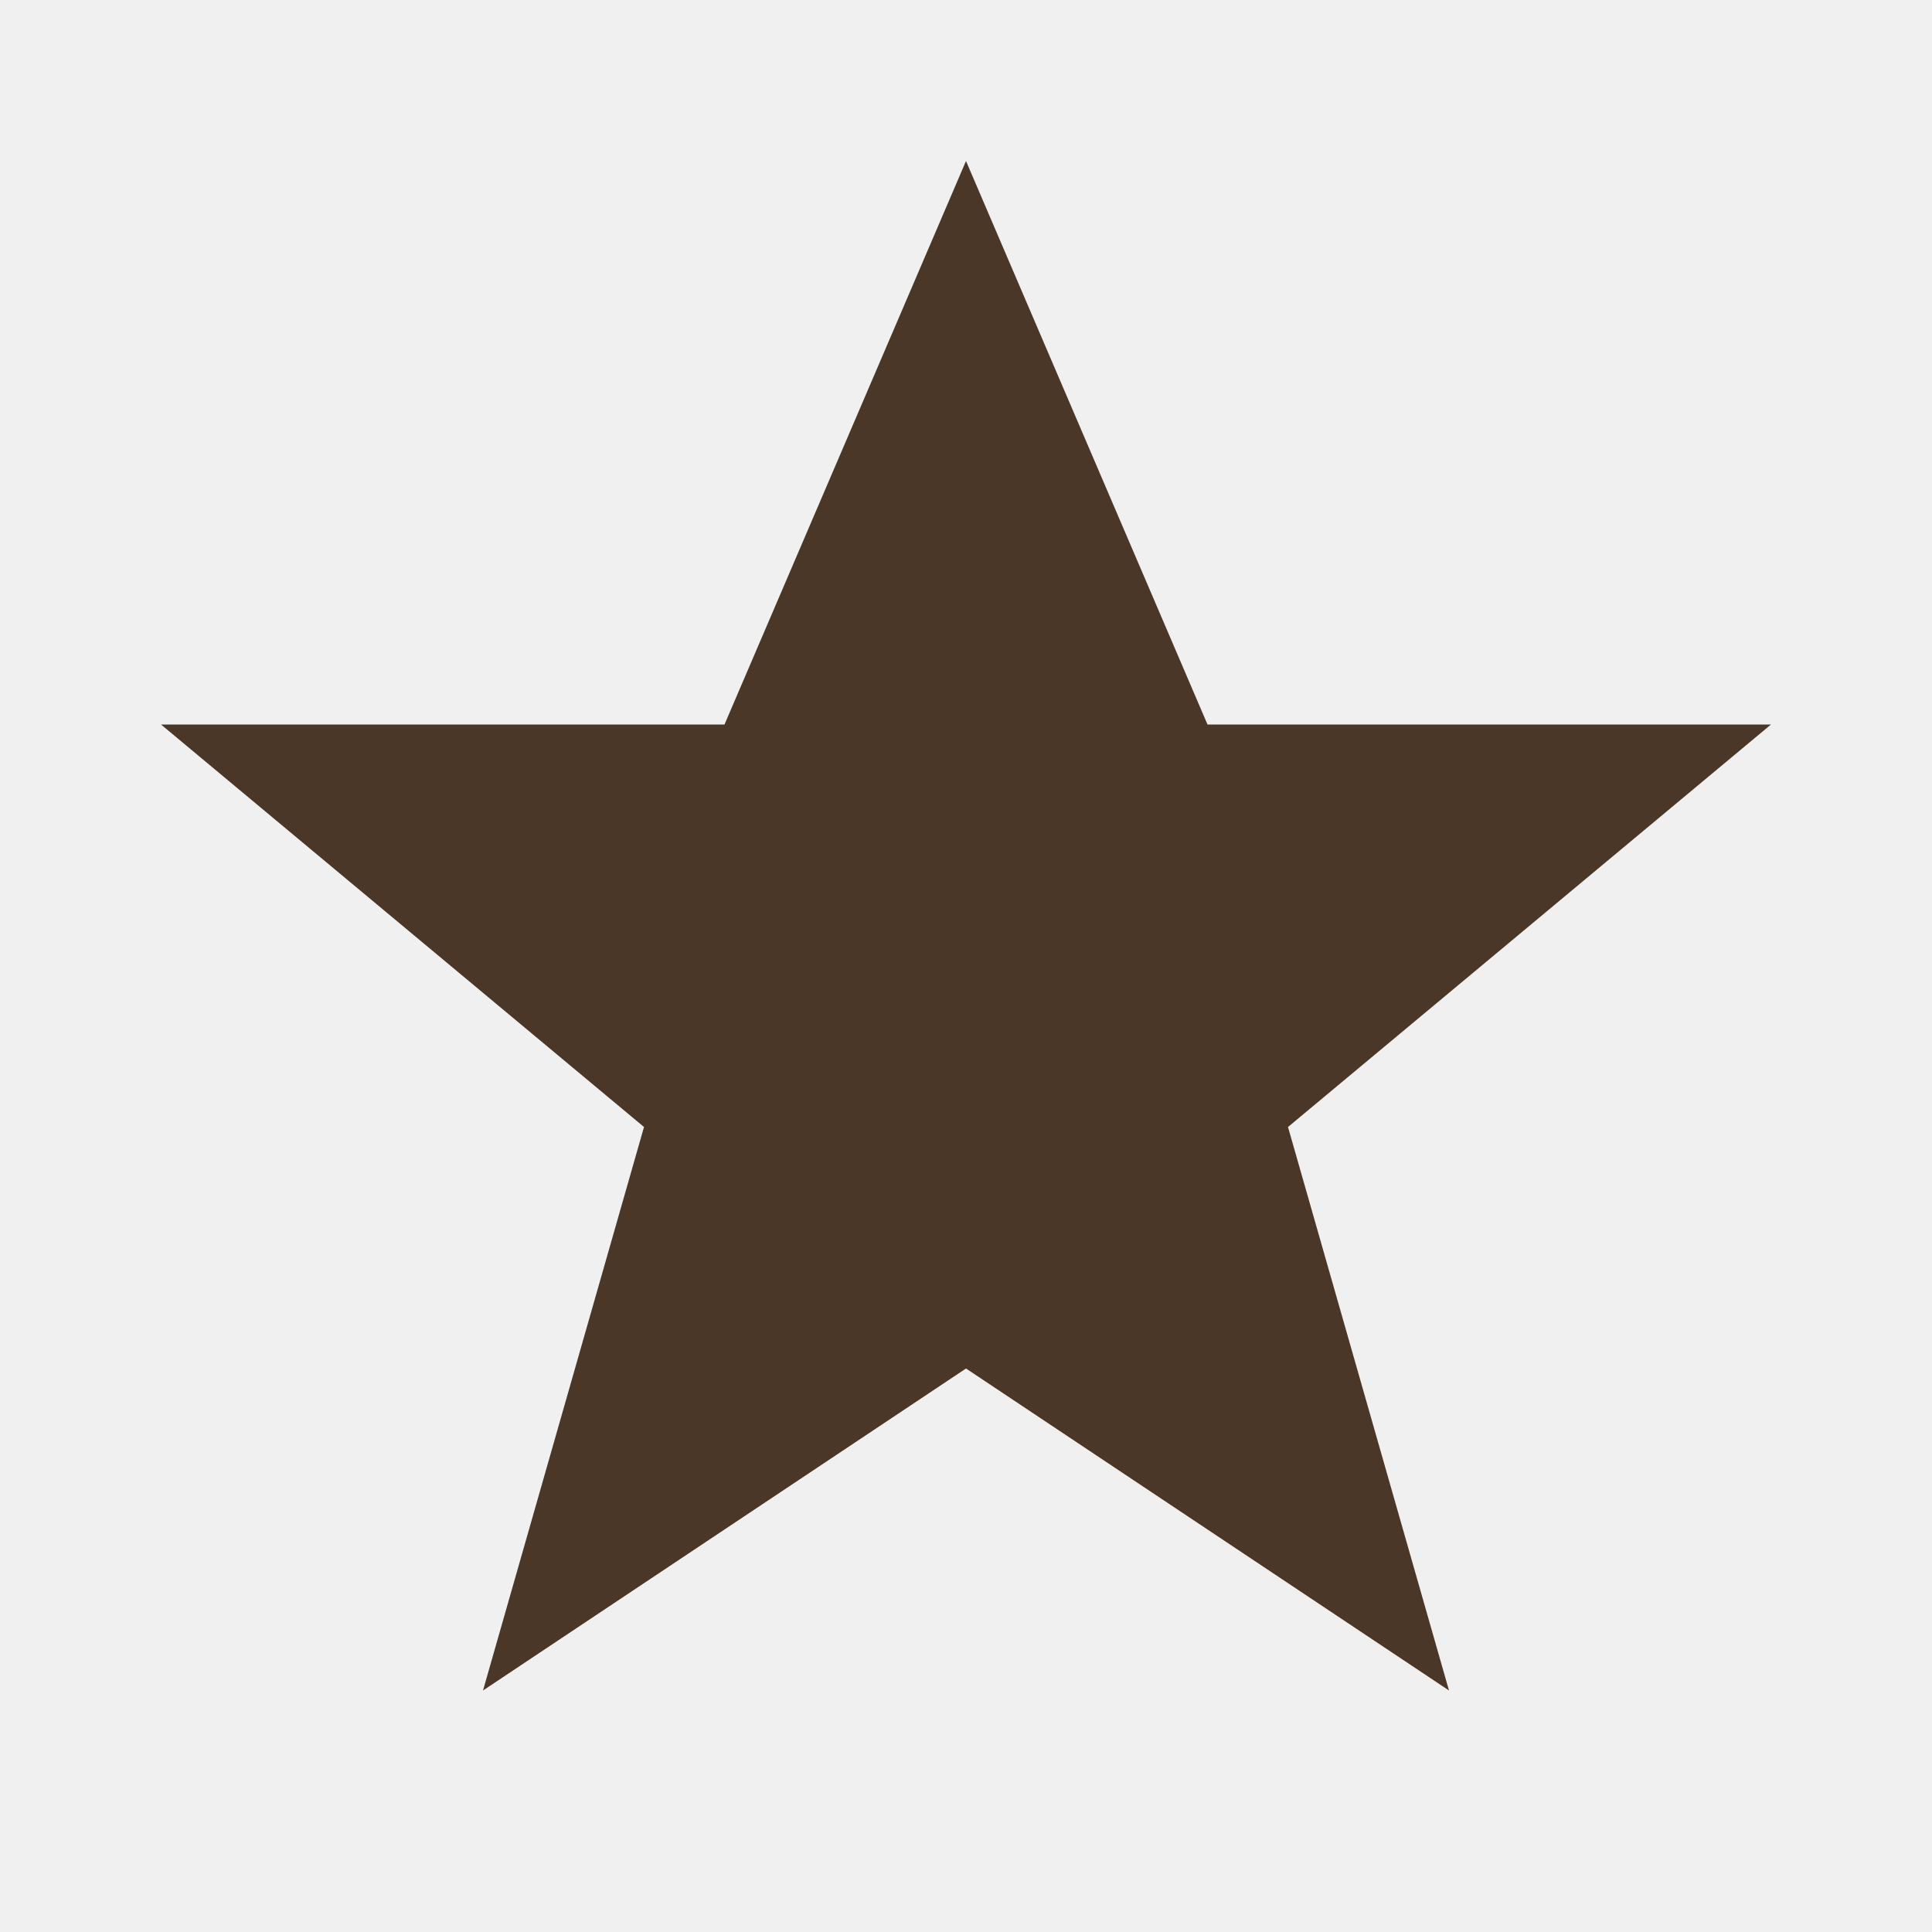
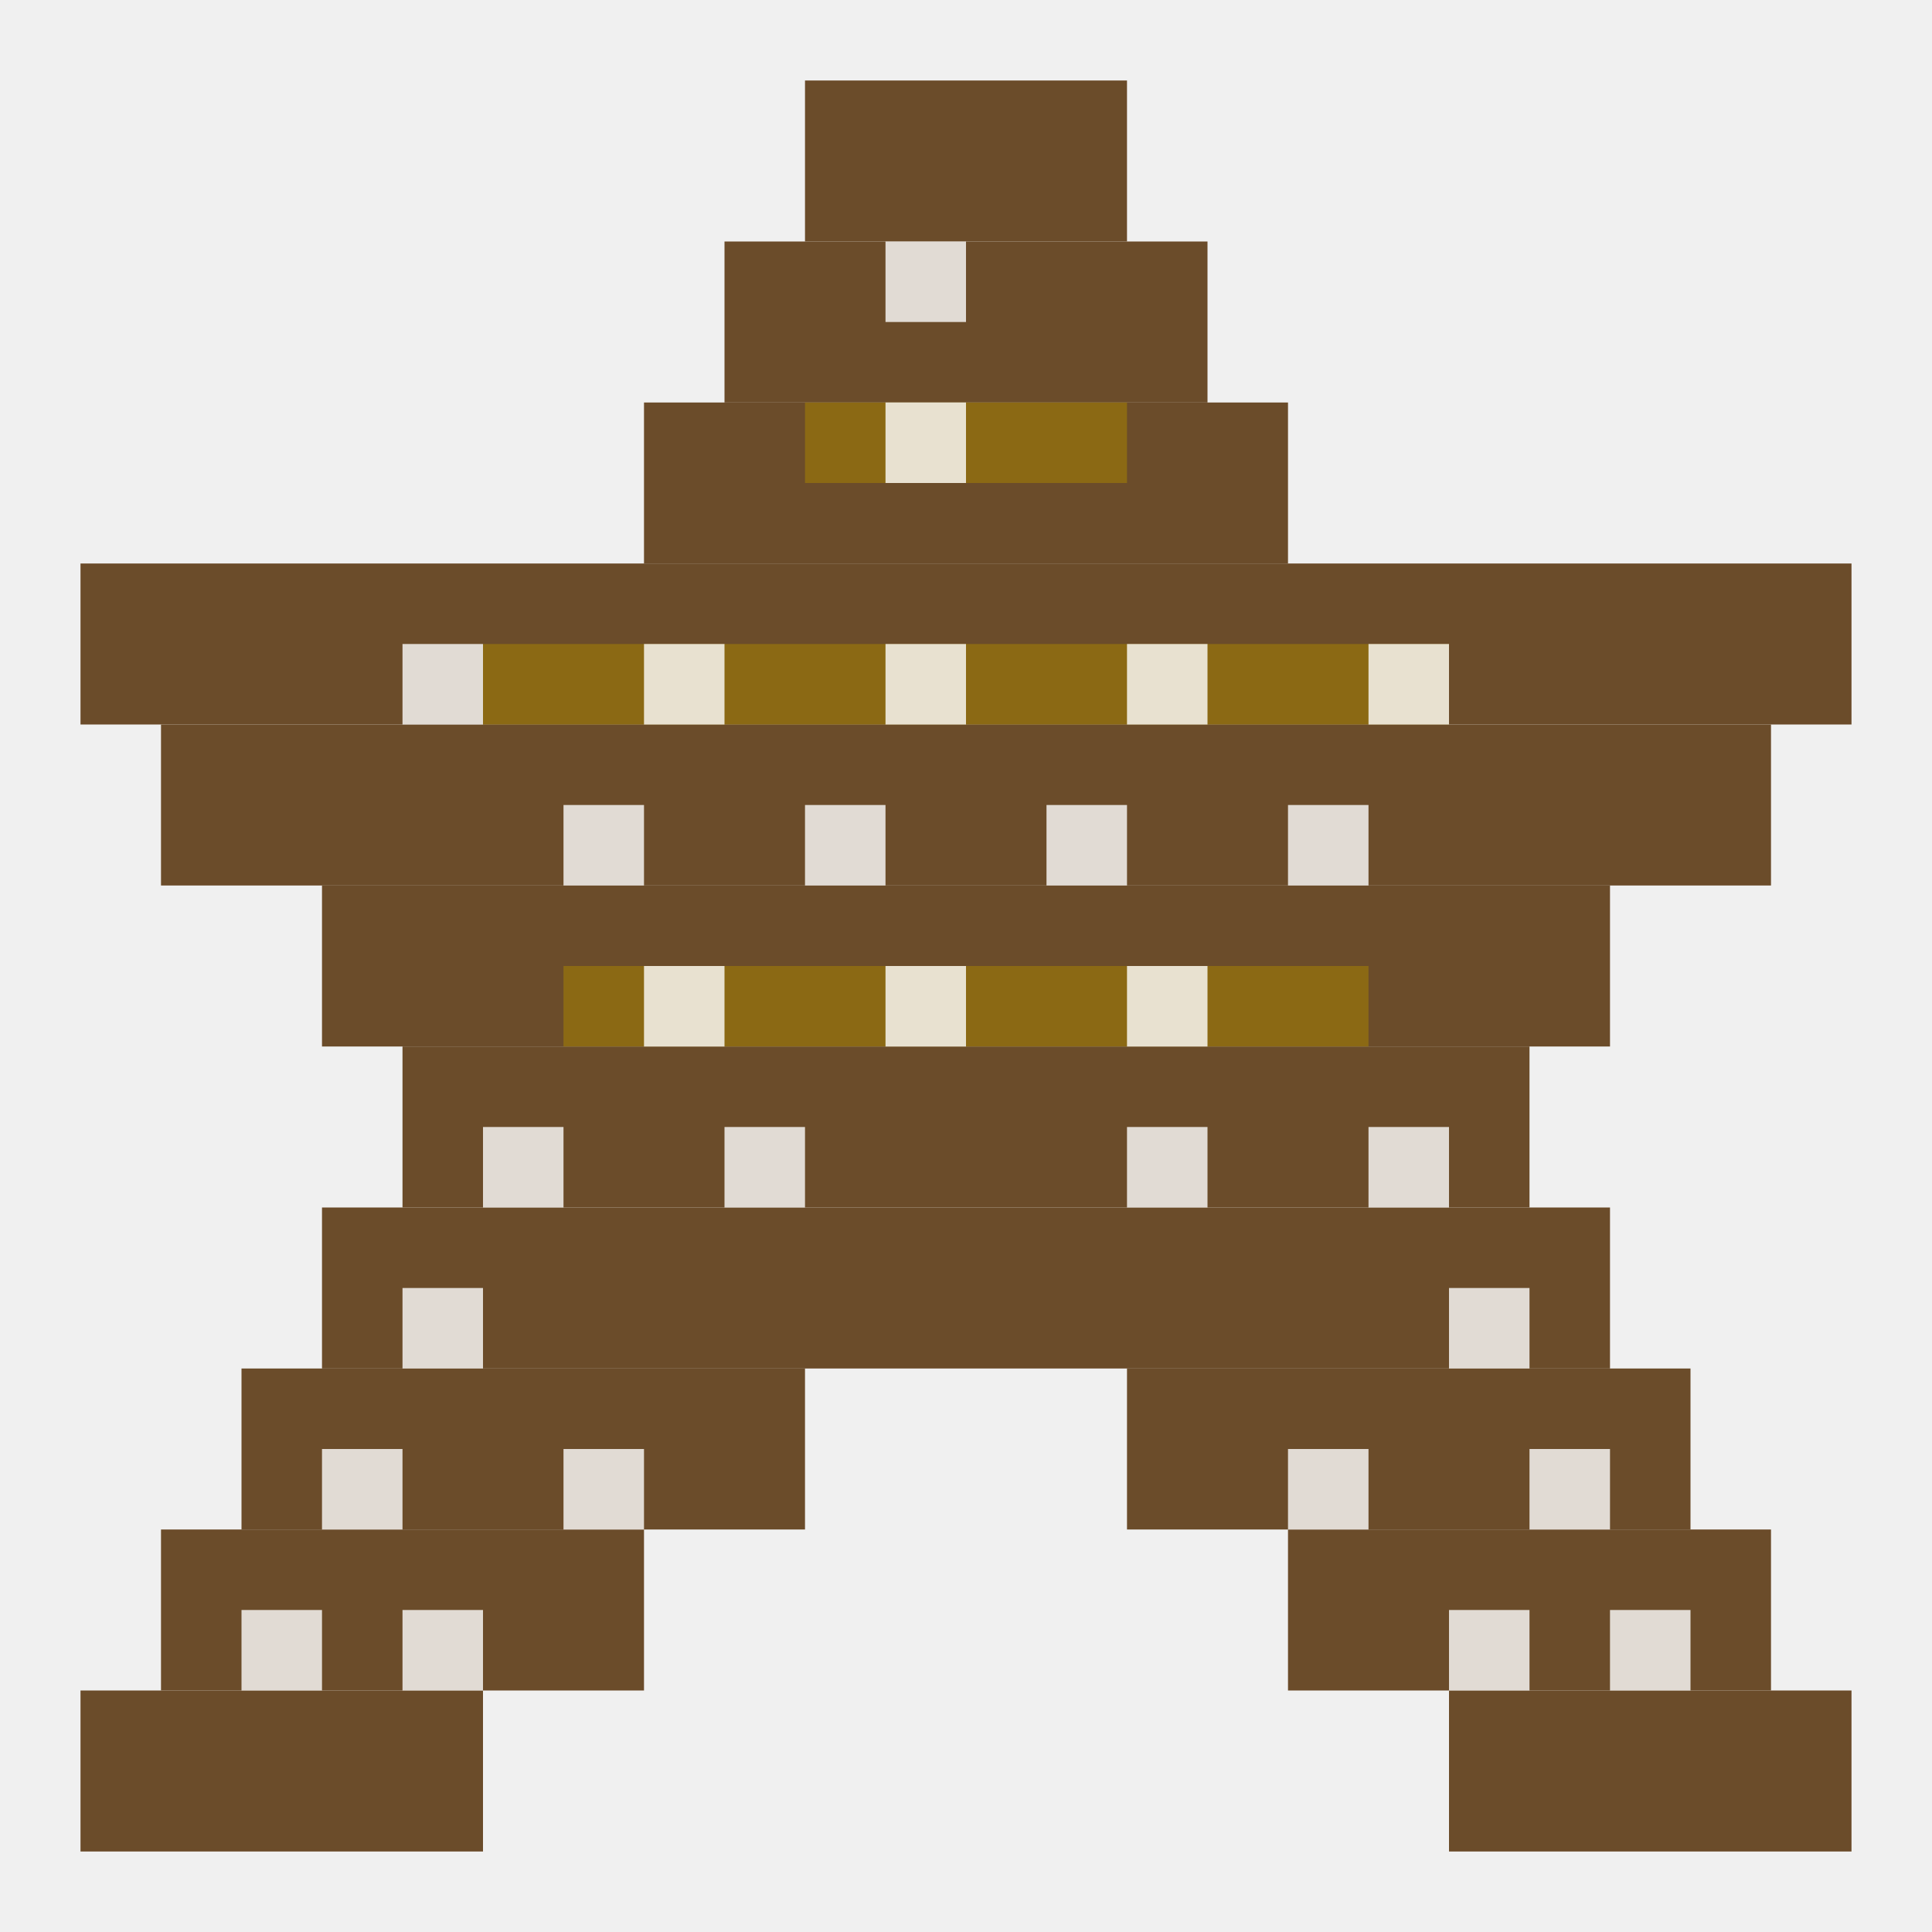
<svg xmlns="http://www.w3.org/2000/svg" viewBox="0 0 24 24" width="24" height="24" style="image-rendering:pixelated">
-   <polygon points="12,2 15,9 22,9 16,14 18,21 12,17 6,21 8,14 2,9 9,9" fill="#4A3728" />
+   <rect x="10" y="1" width="4" height="2" fill="#6B4C2A" />
+   <rect x="9" y="3" width="6" height="2" fill="#6B4C2A" />
+   <rect x="8" y="5" width="8" height="2" fill="#6B4C2A" />
+   <rect x="1" y="7" width="22" height="2" fill="#6B4C2A" />
+   <rect x="2" y="9" width="20" height="2" fill="#6B4C2A" />
+   <rect x="4" y="11" width="16" height="2" fill="#6B4C2A" />
+   <rect x="5" y="13" width="14" height="2" fill="#6B4C2A" />
+   <rect x="4" y="15" width="16" height="2" fill="#6B4C2A" />
+   <rect x="3" y="17" width="7" height="2" fill="#6B4C2A" />
+   <rect x="14" y="17" width="7" height="2" fill="#6B4C2A" />
+   <rect x="2" y="19" width="6" height="2" fill="#6B4C2A" />
+   <rect x="16" y="19" width="6" height="2" fill="#6B4C2A" />
+   <rect x="1" y="21" width="5" height="2" fill="#6B4C2A" />
+   <rect x="18" y="21" width="5" height="2" fill="#6B4C2A" />
+   <rect x="10" y="5" width="4" height="1" fill="#8B6914" />
+   <rect x="6" y="8" width="12" height="1" fill="#8B6914" />
+   <rect x="7" y="12" width="10" height="1" fill="#8B6914" />
+   <rect x="11" y="3" width="1" height="1" fill="#FFFFFF" opacity="0.8" />
+   <rect x="11" y="5" width="1" height="1" fill="#FFFFFF" opacity="0.8" />
+   <rect x="5" y="8" width="1" height="1" fill="#FFFFFF" opacity="0.8" />
+   <rect x="8" y="8" width="1" height="1" fill="#FFFFFF" opacity="0.8" />
+   <rect x="11" y="8" width="1" height="1" fill="#FFFFFF" opacity="0.8" />
+   <rect x="14" y="8" width="1" height="1" fill="#FFFFFF" opacity="0.8" />
+   <rect x="17" y="8" width="1" height="1" fill="#FFFFFF" opacity="0.8" />
+   <rect x="7" y="10" width="1" height="1" fill="#FFFFFF" opacity="0.8" />
+   <rect x="10" y="10" width="1" height="1" fill="#FFFFFF" opacity="0.8" />
+   <rect x="13" y="10" width="1" height="1" fill="#FFFFFF" opacity="0.8" />
+   <rect x="16" y="10" width="1" height="1" fill="#FFFFFF" opacity="0.8" />
+   <rect x="8" y="12" width="1" height="1" fill="#FFFFFF" opacity="0.8" />
+   <rect x="11" y="12" width="1" height="1" fill="#FFFFFF" opacity="0.8" />
+   <rect x="14" y="12" width="1" height="1" fill="#FFFFFF" opacity="0.8" />
+   <rect x="6" y="14" width="1" height="1" fill="#FFFFFF" opacity="0.8" />
+   <rect x="9" y="14" width="1" height="1" fill="#FFFFFF" opacity="0.8" />
+   <rect x="14" y="14" width="1" height="1" fill="#FFFFFF" opacity="0.8" />
+   <rect x="17" y="14" width="1" height="1" fill="#FFFFFF" opacity="0.8" />
+   <rect x="5" y="16" width="1" height="1" fill="#FFFFFF" opacity="0.8" />
+   <rect x="18" y="16" width="1" height="1" fill="#FFFFFF" opacity="0.8" />
+   <rect x="4" y="18" width="1" height="1" fill="#FFFFFF" opacity="0.8" />
+   <rect x="7" y="18" width="1" height="1" fill="#FFFFFF" opacity="0.8" />
+   <rect x="16" y="18" width="1" height="1" fill="#FFFFFF" opacity="0.8" />
+   <rect x="19" y="18" width="1" height="1" fill="#FFFFFF" opacity="0.8" />
+   <rect x="3" y="20" width="1" height="1" fill="#FFFFFF" opacity="0.8" />
+   <rect x="5" y="20" width="1" height="1" fill="#FFFFFF" opacity="0.8" />
+   <rect x="18" y="20" width="1" height="1" fill="#FFFFFF" opacity="0.8" />
+   <rect x="20" y="20" width="1" height="1" fill="#FFFFFF" opacity="0.8" />
</svg>
